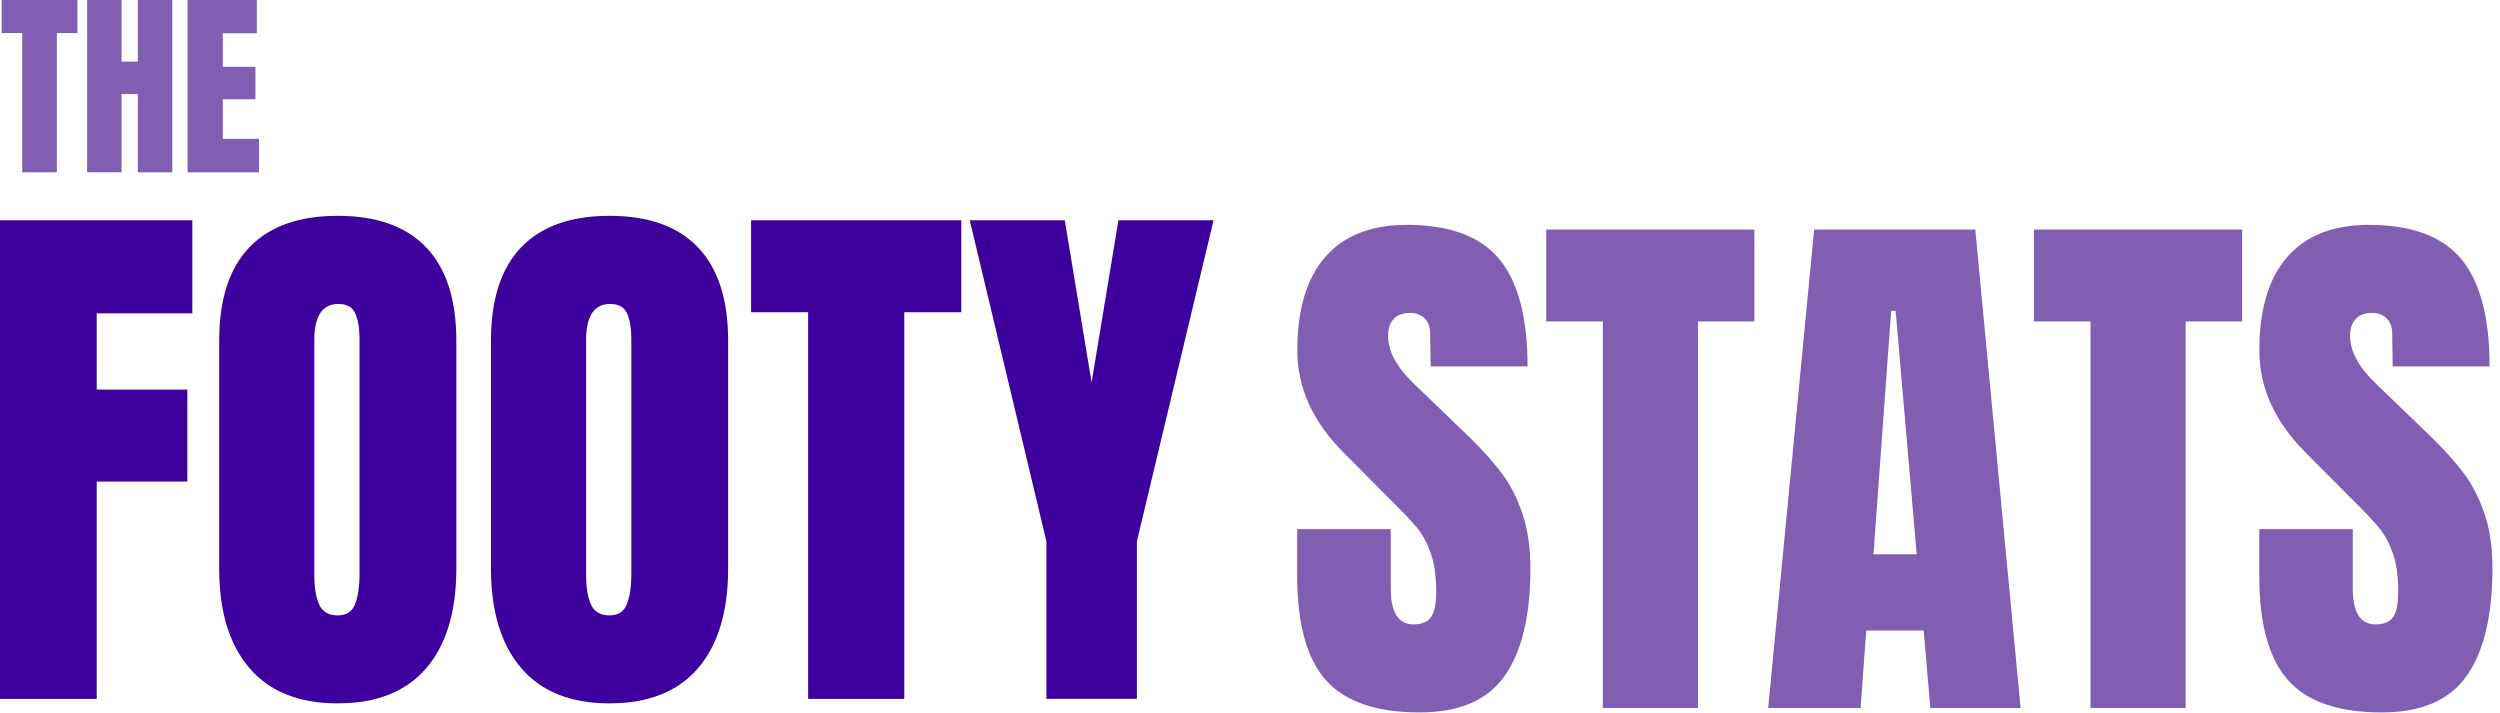
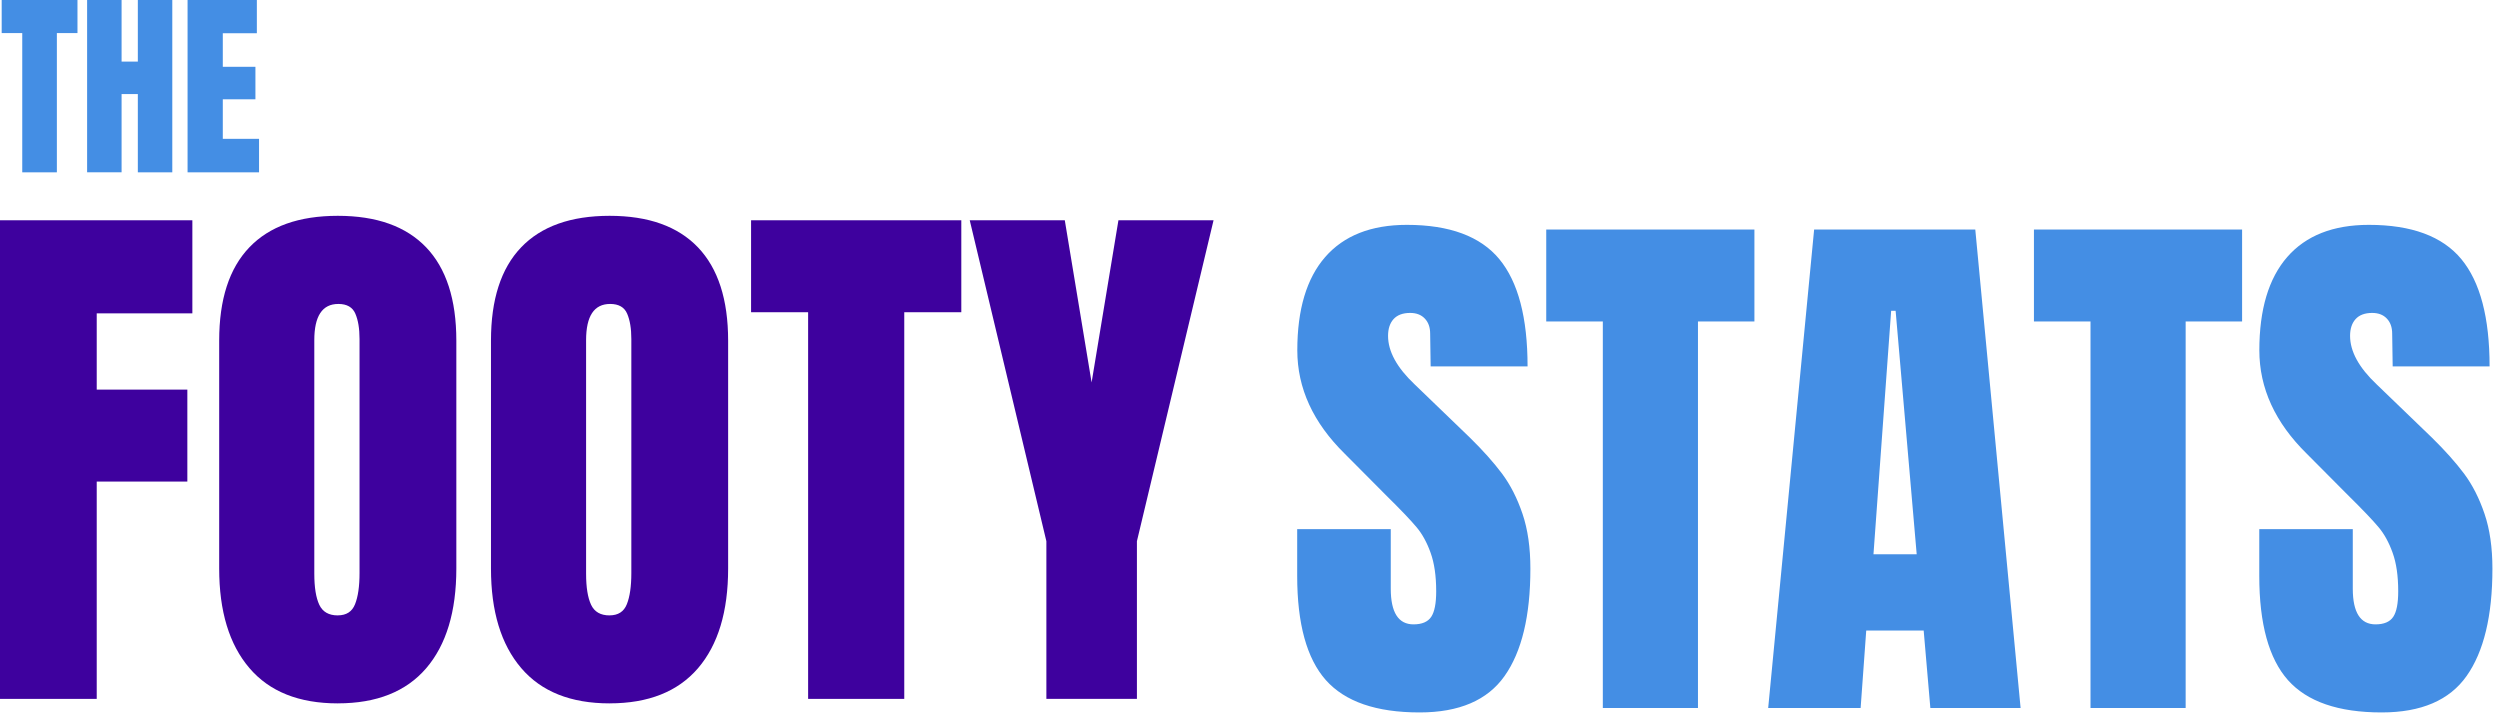
<svg xmlns="http://www.w3.org/2000/svg" width="193" height="55" viewBox="0 0 193 55" fill="none">
  <path d="M0 53.954V17.005H14.85V24.191H7.467V30.078H14.463V37.177H7.467V53.954H0Z" fill="#3E019E" />
  <path d="M26.078 54.301C23.079 54.301 20.802 53.391 19.251 51.57C17.696 49.749 16.921 47.191 16.921 43.892V26.297C16.921 23.116 17.696 20.716 19.251 19.095C20.802 17.473 23.079 16.661 26.078 16.661C29.076 16.661 31.344 17.473 32.899 19.095C34.45 20.716 35.229 23.119 35.229 26.297V43.892C35.229 47.217 34.45 49.785 32.899 51.592C31.344 53.397 29.071 54.299 26.078 54.299V54.301ZM26.078 47.506C26.738 47.506 27.183 47.22 27.409 46.646C27.64 46.07 27.756 45.267 27.756 44.238V26.171C27.756 25.367 27.649 24.718 27.434 24.218C27.22 23.715 26.78 23.465 26.12 23.465C24.881 23.465 24.264 24.398 24.264 26.261V44.283C24.264 45.345 24.393 46.146 24.65 46.691C24.91 47.239 25.384 47.509 26.078 47.509V47.506Z" fill="#3E019E" />
  <path d="M47.06 54.301C44.062 54.301 41.785 53.391 40.233 51.57C38.679 49.749 37.903 47.191 37.903 43.892V26.297C37.903 23.116 38.679 20.716 40.233 19.095C41.785 17.473 44.062 16.661 47.06 16.661C50.059 16.661 52.327 17.473 53.882 19.095C55.433 20.716 56.212 23.119 56.212 26.297V43.892C56.212 47.217 55.433 49.785 53.882 51.592C52.327 53.397 50.053 54.299 47.06 54.299V54.301ZM47.06 47.506C47.72 47.506 48.166 47.22 48.392 46.646C48.623 46.07 48.739 45.267 48.739 44.238V26.171C48.739 25.367 48.632 24.718 48.417 24.218C48.203 23.715 47.763 23.465 47.103 23.465C45.864 23.465 45.246 24.398 45.246 26.261V44.283C45.246 45.345 45.376 46.146 45.633 46.691C45.892 47.239 46.366 47.509 47.06 47.509V47.506Z" fill="#3E019E" />
  <path d="M62.387 53.954V24.104H57.983V17.005H74.213V24.104H69.809V53.954H62.384H62.387Z" fill="#3E019E" />
  <path d="M80.78 53.954V41.78L74.864 17.005H82.202L84.272 29.524L86.343 17.005H93.686L87.77 41.78V53.954H80.78Z" fill="#3E019E" />
-   <path d="M1.718 13.304V2.554H0.13V0H5.981V2.554H4.39V13.304H1.718Z" fill="#805FB3" />
-   <path d="M6.725 13.304V0H9.386V4.755H10.641V0H13.301V13.304H10.641V7.262H9.386V13.301H6.725V13.304Z" fill="#805FB3" />
-   <path d="M14.48 13.304V0H19.829V2.566H17.2V5.157H19.719V7.666H17.2V10.718H19.998V13.304H14.48Z" fill="#805FB3" />
-   <path d="M109.587 55C106.249 55 103.84 54.169 102.358 52.507C100.881 50.841 100.143 48.157 100.143 44.462V40.85H107.367V45.444C107.367 47.282 107.954 48.201 109.125 48.201C109.776 48.201 110.233 48.006 110.49 47.62C110.748 47.233 110.874 46.578 110.874 45.655C110.874 44.452 110.728 43.465 110.442 42.673C110.16 41.881 109.796 41.217 109.349 40.689C108.907 40.161 108.12 39.335 106.983 38.215L103.82 35.034C101.372 32.629 100.152 29.965 100.152 27.042C100.152 23.889 100.871 21.489 102.305 19.842C103.747 18.19 105.846 17.359 108.61 17.359C111.909 17.359 114.289 18.244 115.747 20.004C117.204 21.768 117.928 24.525 117.928 28.284H110.446L110.408 25.752C110.408 25.263 110.267 24.877 109.995 24.593C109.723 24.305 109.349 24.158 108.863 24.158C108.294 24.158 107.867 24.32 107.58 24.637C107.299 24.95 107.158 25.38 107.158 25.928C107.158 27.13 107.838 28.376 109.208 29.672L113.483 33.792C114.479 34.77 115.304 35.693 115.96 36.568C116.611 37.443 117.136 38.479 117.539 39.672C117.942 40.86 118.146 42.272 118.146 43.905C118.146 47.546 117.481 50.308 116.155 52.185C114.833 54.062 112.647 55 109.596 55H109.587Z" fill="#805FB3" />
-   <path d="M123.738 54.657V24.817H119.37V17.72H135.441V24.817H131.083V54.657H123.733H123.738Z" fill="#805FB3" />
-   <path d="M136.504 54.657L140.051 17.72H152.492L155.99 54.657H149.023L148.508 48.679H144.073L143.641 54.657H136.504ZM144.632 42.789H147.969L146.342 23.996H145.997L144.632 42.789Z" fill="#805FB3" />
-   <path d="M161.387 54.657V24.817H157.02V17.72H173.09V24.817H168.732V54.657H161.382H161.387Z" fill="#805FB3" />
-   <path d="M183.86 55C180.522 55 178.113 54.169 176.631 52.507C175.154 50.841 174.416 48.157 174.416 44.462V40.85H181.635V45.444C181.635 47.282 182.223 48.201 183.393 48.201C184.044 48.201 184.501 48.006 184.758 47.62C185.016 47.233 185.142 46.578 185.142 45.655C185.142 44.452 184.997 43.465 184.71 42.673C184.428 41.881 184.064 41.217 183.617 40.689C183.175 40.161 182.388 39.335 181.251 38.215L178.089 35.034C175.64 32.629 174.421 29.965 174.421 27.042C174.421 23.889 175.14 21.489 176.573 19.842C178.016 18.19 180.114 17.359 182.878 17.359C186.177 17.359 188.557 18.244 190.015 20.004C191.472 21.768 192.196 24.525 192.196 28.284H184.715L184.676 25.752C184.676 25.263 184.535 24.877 184.263 24.593C183.991 24.305 183.617 24.158 183.131 24.158C182.563 24.158 182.135 24.32 181.849 24.637C181.567 24.95 181.426 25.38 181.426 25.928C181.426 27.13 182.106 28.376 183.476 29.672L187.751 33.792C188.747 34.77 189.573 35.693 190.229 36.568C190.879 37.443 191.404 38.479 191.807 39.672C192.211 40.86 192.415 42.272 192.415 43.905C192.415 47.546 191.749 50.308 190.423 52.185C189.101 54.062 186.915 55 183.865 55H183.86Z" fill="#805FB3" />
+   <path d="M1.718 13.304V2.554H0.13V0H5.981V2.554H4.39V13.304H1.718Z" fill="#448EE4" />
+   <path d="M6.725 13.304V0H9.386V4.755H10.641V0H13.301V13.304H10.641V7.262H9.386V13.301H6.725V13.304Z" fill="#448EE4" />
+   <path d="M14.48 13.304V0H19.829V2.566H17.2V5.157H19.719V7.666H17.2V10.718H19.998V13.304H14.48Z" fill="#448EE4" />
+   <path d="M109.587 55C106.249 55 103.84 54.169 102.358 52.507C100.881 50.841 100.143 48.157 100.143 44.462V40.85H107.367V45.444C107.367 47.282 107.954 48.201 109.125 48.201C109.776 48.201 110.233 48.006 110.49 47.62C110.748 47.233 110.874 46.578 110.874 45.655C110.874 44.452 110.728 43.465 110.442 42.673C110.16 41.881 109.796 41.217 109.349 40.689C108.907 40.161 108.12 39.335 106.983 38.215L103.82 35.034C101.372 32.629 100.152 29.965 100.152 27.042C100.152 23.889 100.871 21.489 102.305 19.842C103.747 18.19 105.846 17.359 108.61 17.359C111.909 17.359 114.289 18.244 115.747 20.004C117.204 21.768 117.928 24.525 117.928 28.284H110.446L110.408 25.752C110.408 25.263 110.267 24.877 109.995 24.593C109.723 24.305 109.349 24.158 108.863 24.158C108.294 24.158 107.867 24.32 107.58 24.637C107.299 24.95 107.158 25.38 107.158 25.928C107.158 27.13 107.838 28.376 109.208 29.672L113.483 33.792C114.479 34.77 115.304 35.693 115.96 36.568C116.611 37.443 117.136 38.479 117.539 39.672C117.942 40.86 118.146 42.272 118.146 43.905C118.146 47.546 117.481 50.308 116.155 52.185C114.833 54.062 112.647 55 109.596 55H109.587Z" fill="#448EE4" />
+   <path d="M123.738 54.657V24.817H119.37V17.72H135.441V24.817H131.083V54.657H123.733H123.738Z" fill="#448EE4" />
+   <path d="M136.504 54.657L140.051 17.72H152.492L155.99 54.657H149.023L148.508 48.679H144.073L143.641 54.657H136.504ZM144.632 42.789H147.969L146.342 23.996H145.997L144.632 42.789Z" fill="#448EE4" />
+   <path d="M161.387 54.657V24.817H157.02V17.72H173.09V24.817H168.732V54.657H161.382H161.387Z" fill="#448EE4" />
+   <path d="M183.86 55C180.522 55 178.113 54.169 176.631 52.507C175.154 50.841 174.416 48.157 174.416 44.462V40.85H181.635V45.444C181.635 47.282 182.223 48.201 183.393 48.201C184.044 48.201 184.501 48.006 184.758 47.62C185.016 47.233 185.142 46.578 185.142 45.655C185.142 44.452 184.997 43.465 184.71 42.673C184.428 41.881 184.064 41.217 183.617 40.689C183.175 40.161 182.388 39.335 181.251 38.215L178.089 35.034C175.64 32.629 174.421 29.965 174.421 27.042C174.421 23.889 175.14 21.489 176.573 19.842C178.016 18.19 180.114 17.359 182.878 17.359C186.177 17.359 188.557 18.244 190.015 20.004C191.472 21.768 192.196 24.525 192.196 28.284H184.715L184.676 25.752C184.676 25.263 184.535 24.877 184.263 24.593C183.991 24.305 183.617 24.158 183.131 24.158C182.563 24.158 182.135 24.32 181.849 24.637C181.567 24.95 181.426 25.38 181.426 25.928C181.426 27.13 182.106 28.376 183.476 29.672L187.751 33.792C188.747 34.77 189.573 35.693 190.229 36.568C190.879 37.443 191.404 38.479 191.807 39.672C192.211 40.86 192.415 42.272 192.415 43.905C192.415 47.546 191.749 50.308 190.423 52.185C189.101 54.062 186.915 55 183.865 55H183.86Z" fill="#448EE4" />
</svg>
